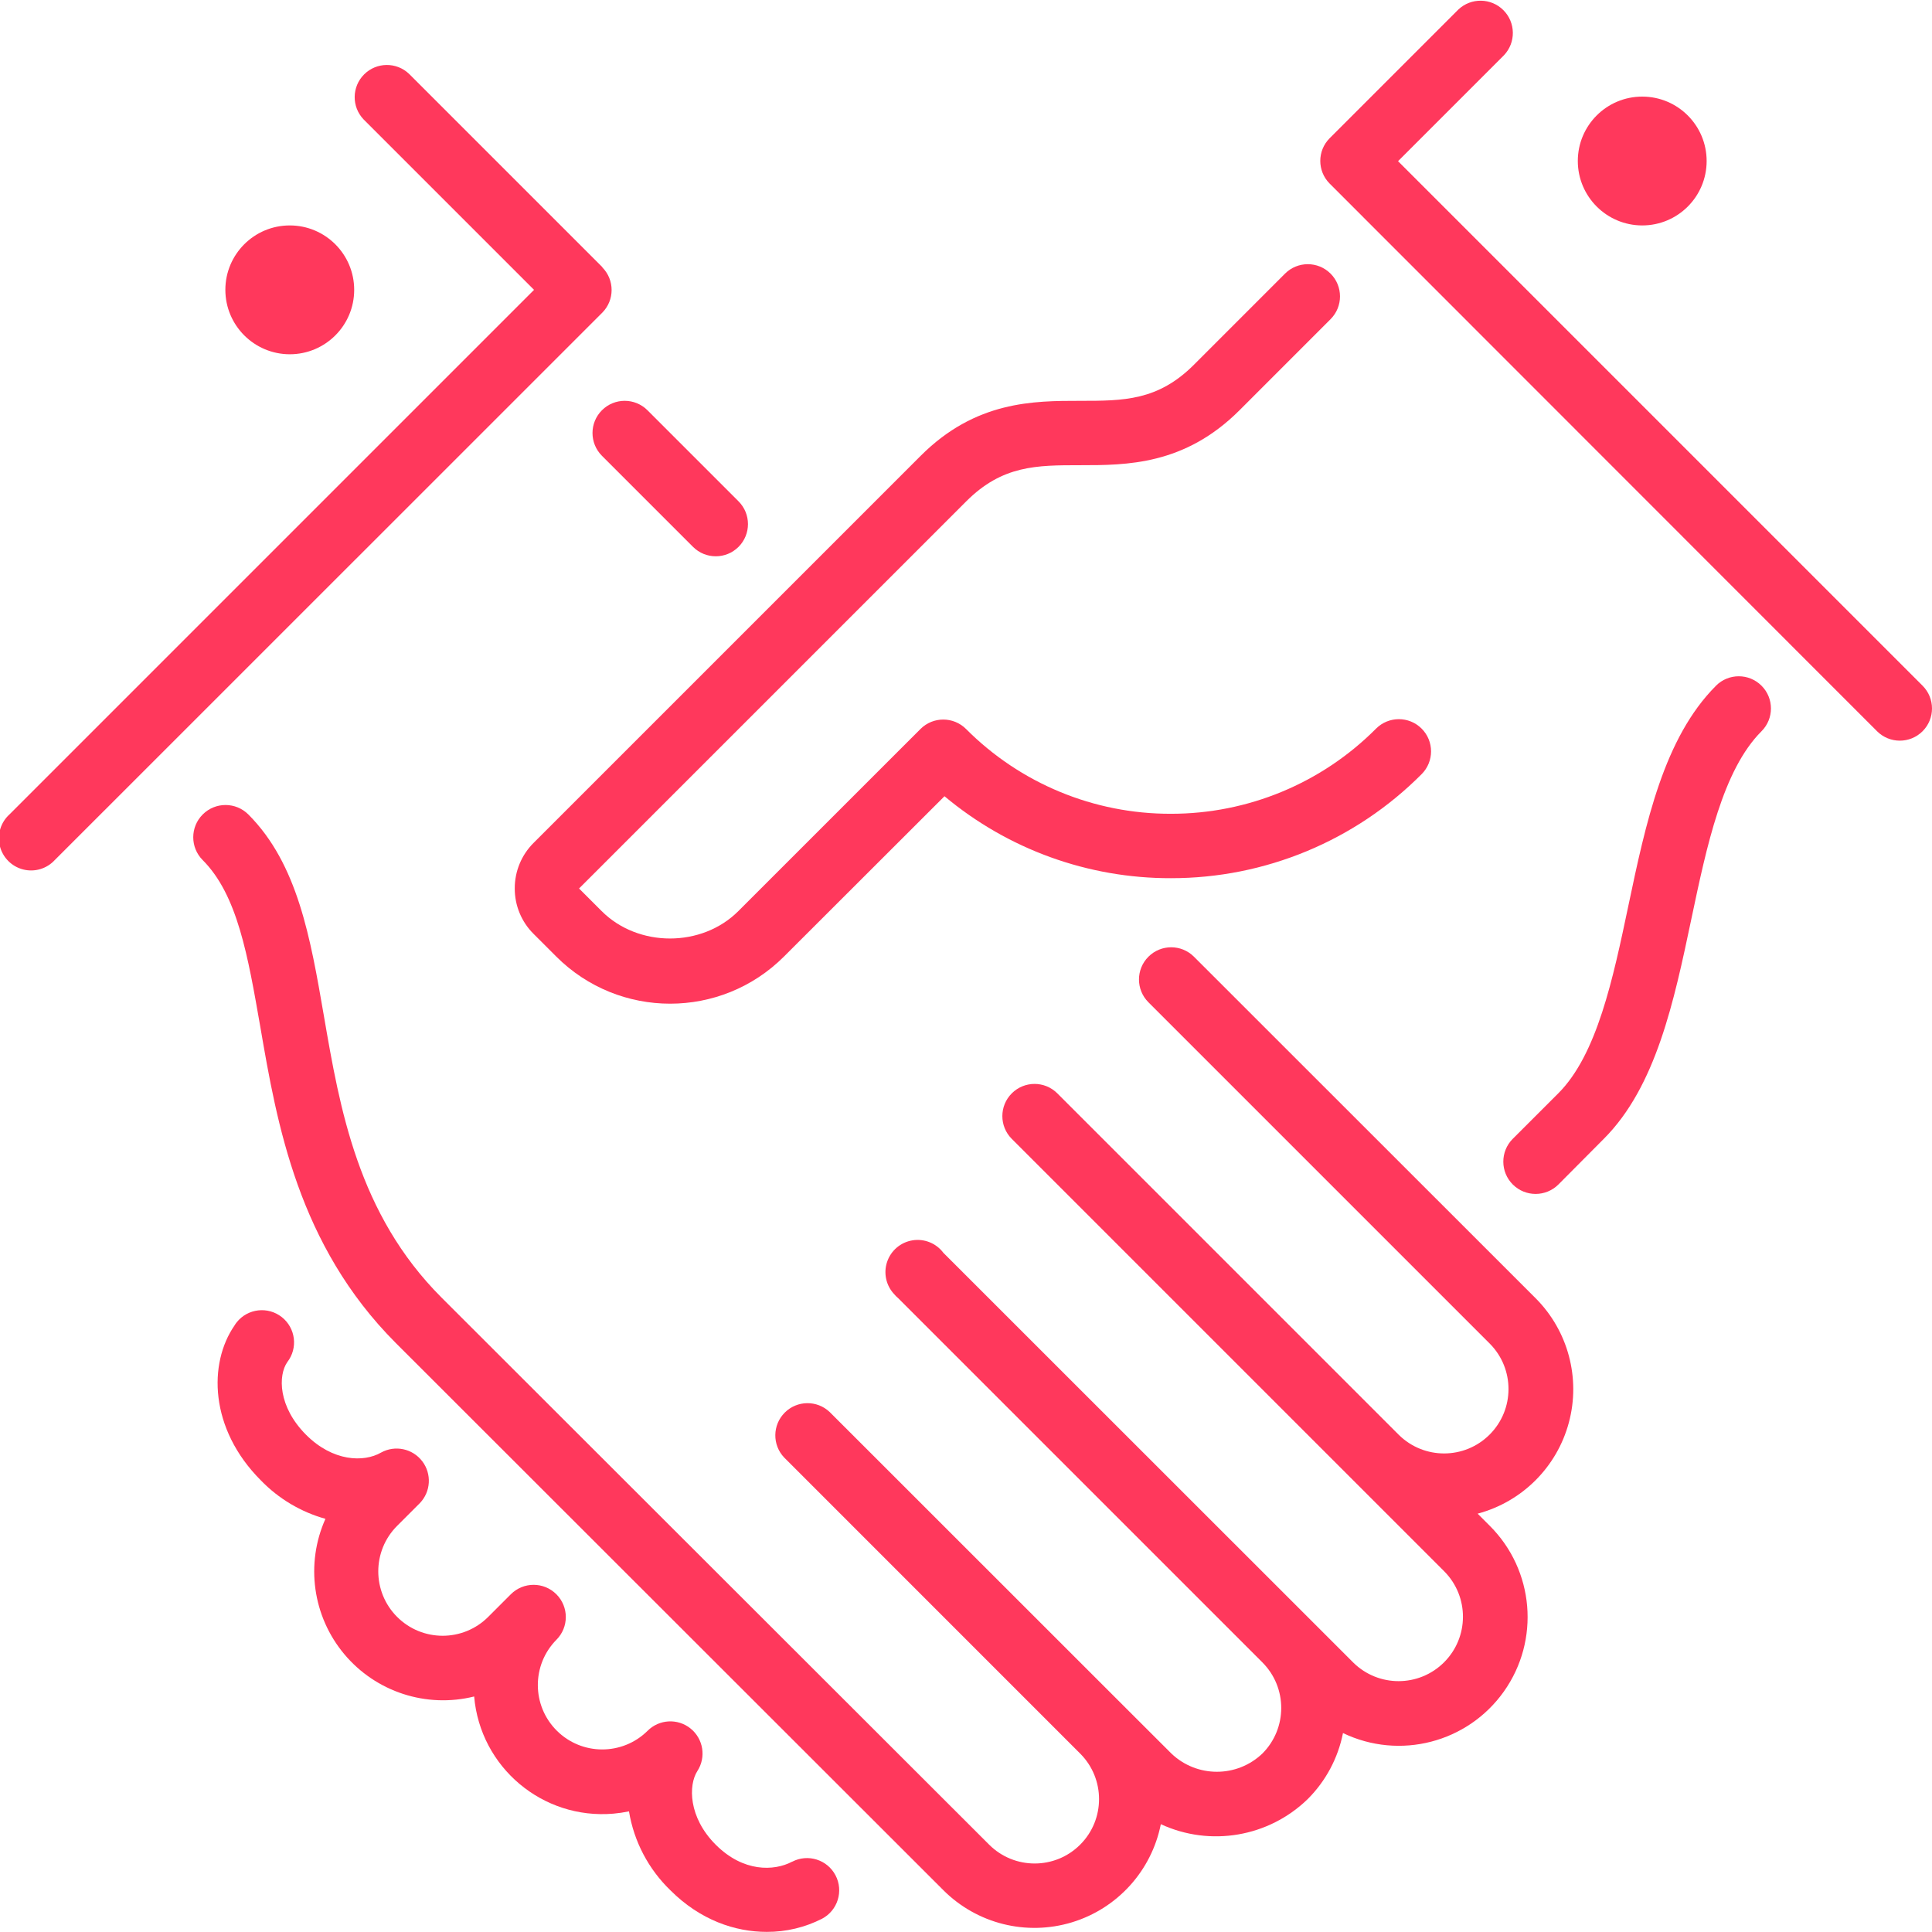
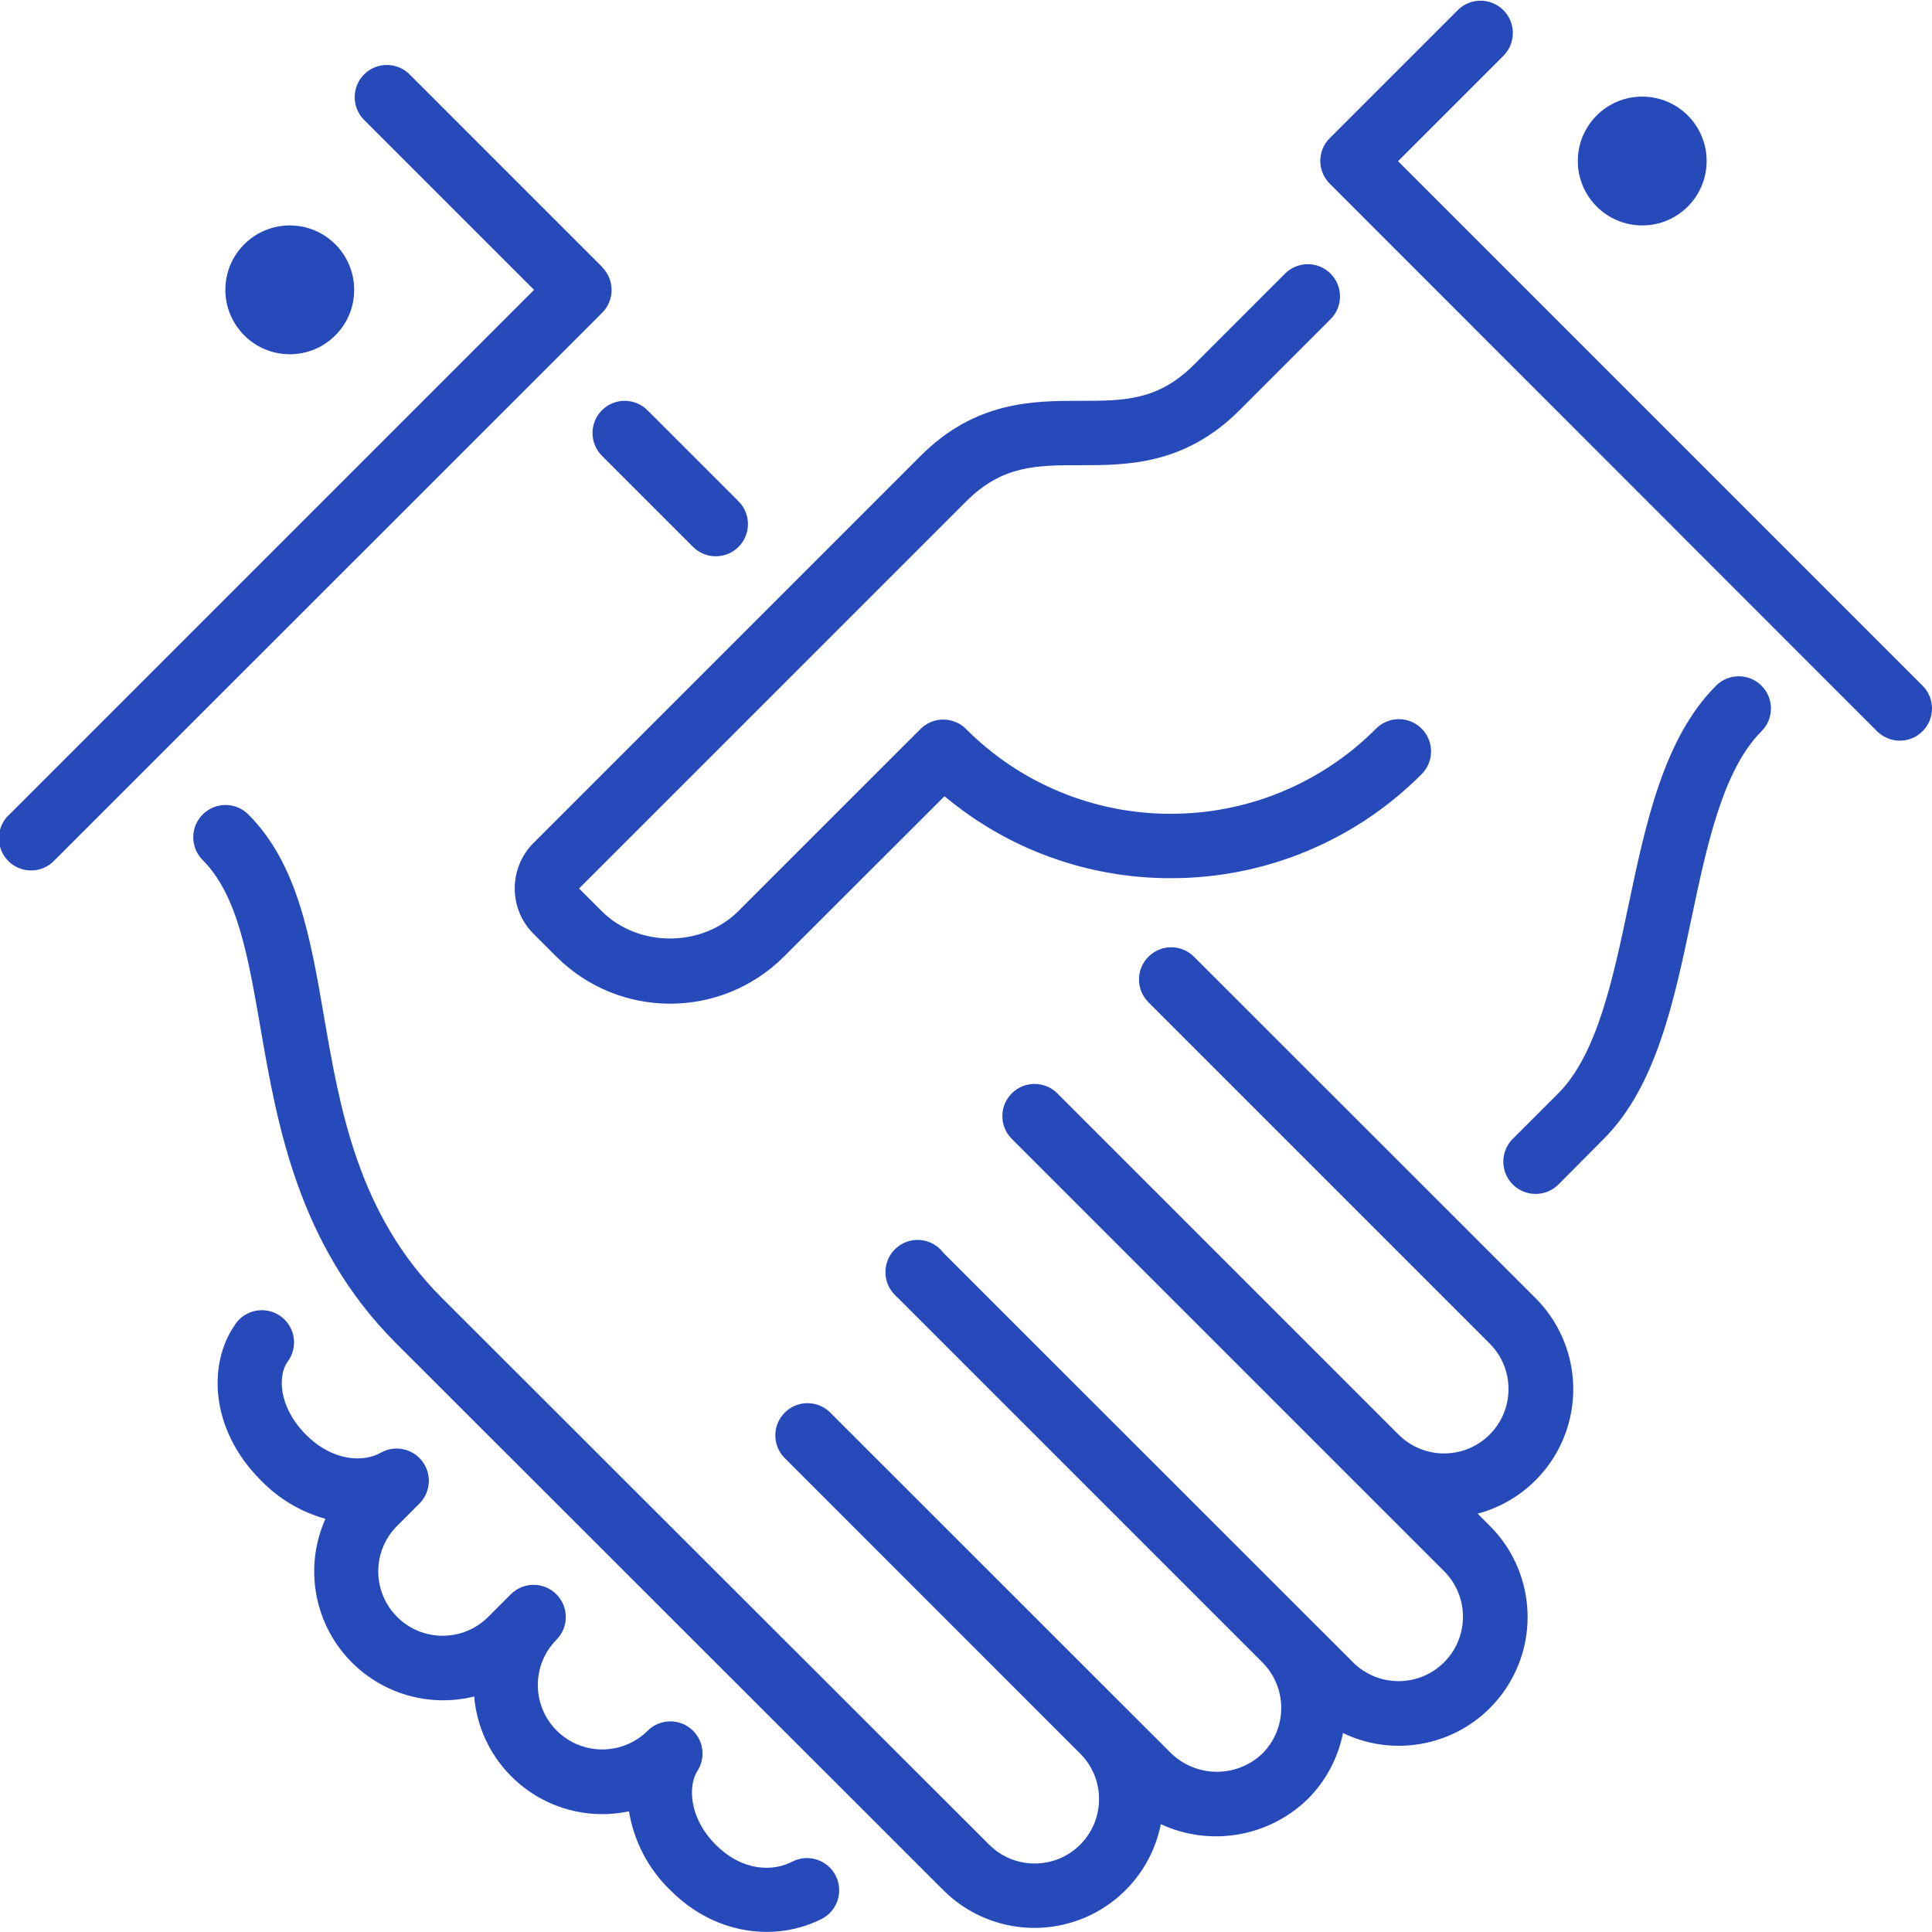
<svg xmlns="http://www.w3.org/2000/svg" viewBox="0 0 511.98 511.95">
  <defs>
-     <style>.cls-1{fill:#ff385c;}</style>
+     <style>.cls-1{fill:#274abb;}</style>
  </defs>
  <g id="Capa_2" data-name="Capa 2">
    <g id="Capa_1-2" data-name="Capa 1">
      <g id="Layer_1" data-name="Layer 1">
        <path class="cls-1" d="M136.41,235.43a16.88,16.88,0,0,0,5,12.06l6,6a42.69,42.69,0,0,0,60.34,0L250.29,211a93.11,93.11,0,0,0,60,21.72h0a93.56,93.56,0,0,0,66.44-27.57,8.53,8.53,0,1,0-12.07-12.07,76.54,76.54,0,0,1-54.38,22.57h0A76.29,76.29,0,0,1,256,193.18a8.54,8.54,0,0,0-12.07,0l-48.28,48.27c-9.66,9.67-26.53,9.67-36.2,0l-6-6,102.61-102.6c9.57-9.57,18.65-9.57,30.17-9.57,12.32,0,27.67,0,42.24-14.56L352.6,84.58a8.53,8.53,0,1,0-12.07-12.07L316.4,96.65c-9.57,9.57-18.66,9.57-30.18,9.57-12.32,0-27.66,0-42.23,14.56L141.42,223.35A16.94,16.94,0,0,0,136.41,235.43Z" />
        <path class="cls-1" d="M76.78,93.88A17.07,17.07,0,1,0,59.72,76.8h0A17.09,17.09,0,0,0,76.78,93.88Z" />
        <path class="cls-1" d="M159.51,120.78l24.14,24.14a8.53,8.53,0,0,0,12.06-12.07l-24.13-24.13a8.53,8.53,0,1,0-12.07,12.06Z" />
        <path class="cls-1" d="M435.18,59.74a17.07,17.07,0,1,0-17.06-17.08v0A17.09,17.09,0,0,0,435.18,59.74Z" />
        <path class="cls-1" d="M454.75,181.71c-13.87,13.87-18.63,36.46-23.23,58.3-4.08,19.39-8.3,39.45-18.58,49.73L400.87,301.8A8.55,8.55,0,1,0,413,313.87l12-12.07c13.86-13.86,18.61-36.43,23.21-58.27,4.09-19.41,8.32-39.47,18.59-49.75a8.53,8.53,0,0,0-12.06-12.07h0Z" />
        <path class="cls-1" d="M509.48,181.71l-139-139,28.1-28.1a8.56,8.56,0,0,0-12.1-12.1L352.35,36.64a8.51,8.51,0,0,0,0,12l0,0L497.42,193.78a8.53,8.53,0,0,0,12.06-12.07Z" />
        <path class="cls-1" d="M316.4,253.53a8.53,8.53,0,0,0-12.07,12.07l90.51,90.51a17.07,17.07,0,0,1-24.14,24.14l-90.51-90.51a8.53,8.53,0,1,0-12.07,12.06L382.77,416.45a17.07,17.07,0,0,1-24.14,24.14L250,332a8.53,8.53,0,1,0-13,11,8,8,0,0,0,1,1l96.54,96.54a17.1,17.1,0,0,1,0,24.14,17.46,17.46,0,0,1-24.13,0l-12.08-12.06h0L219.88,374.2a8.53,8.53,0,0,0-12.06,12.06l78.43,78.44a17.06,17.06,0,0,1-24.13,24.13h0L117,343.85c-22.13-22.13-26.93-50-31.17-74.65-3.57-20.71-6.94-40.26-20-53.35a8.55,8.55,0,1,0-12.13,12.06c9.26,9.26,12,25.45,15.28,44.19,4.43,25.78,10,57.85,35.92,83.81L250,500.91a34.15,34.15,0,0,0,57.62-17.5,34.86,34.86,0,0,0,38.91-6.64,34,34,0,0,0,9.36-17.51,34.13,34.13,0,0,0,38.92-54.9l-3.24-3.24A34.13,34.13,0,0,0,406.91,344Z" />
        <path class="cls-1" d="M159.61,70.78l-51.2-51.2A8.53,8.53,0,0,0,96.35,31.64l45.17,45.17-139,139a8.53,8.53,0,1,0,12,12.1h0L159.61,82.85a8.53,8.53,0,0,0,0-12Z" />
        <path class="cls-1" d="M209.86,493.37c-4.75,2.49-12.87,2.79-20.18-4.51s-7.26-15.83-4.88-19.53a8.53,8.53,0,0,0-13.22-10.64,17.07,17.07,0,0,1-24.14-24.14,8.53,8.53,0,1,0-12.07-12.07h0l-6,6a17.06,17.06,0,0,1-24.13-24.13h0l6-6A8.54,8.54,0,0,0,101,384.92c-4.64,2.68-12.81,2.37-19.86-4.67-7.49-7.49-7.45-15.8-5-19.3a8.53,8.53,0,0,0-13.39-10.57,6.58,6.58,0,0,0-.61.88c-6.91,10-6.72,27.32,7,41.05a38,38,0,0,0,17.1,10.18,34.15,34.15,0,0,0,39.41,47.08,34.1,34.1,0,0,0,36.89,31.05,36.24,36.24,0,0,0,4.14-.61,37.55,37.55,0,0,0,11,20.94c7.89,7.88,17.11,11,25.52,11a32,32,0,0,0,14.65-3.49,8.53,8.53,0,0,0-7.92-15.11Z" />
      </g>
    </g>
  </g>
</svg>
